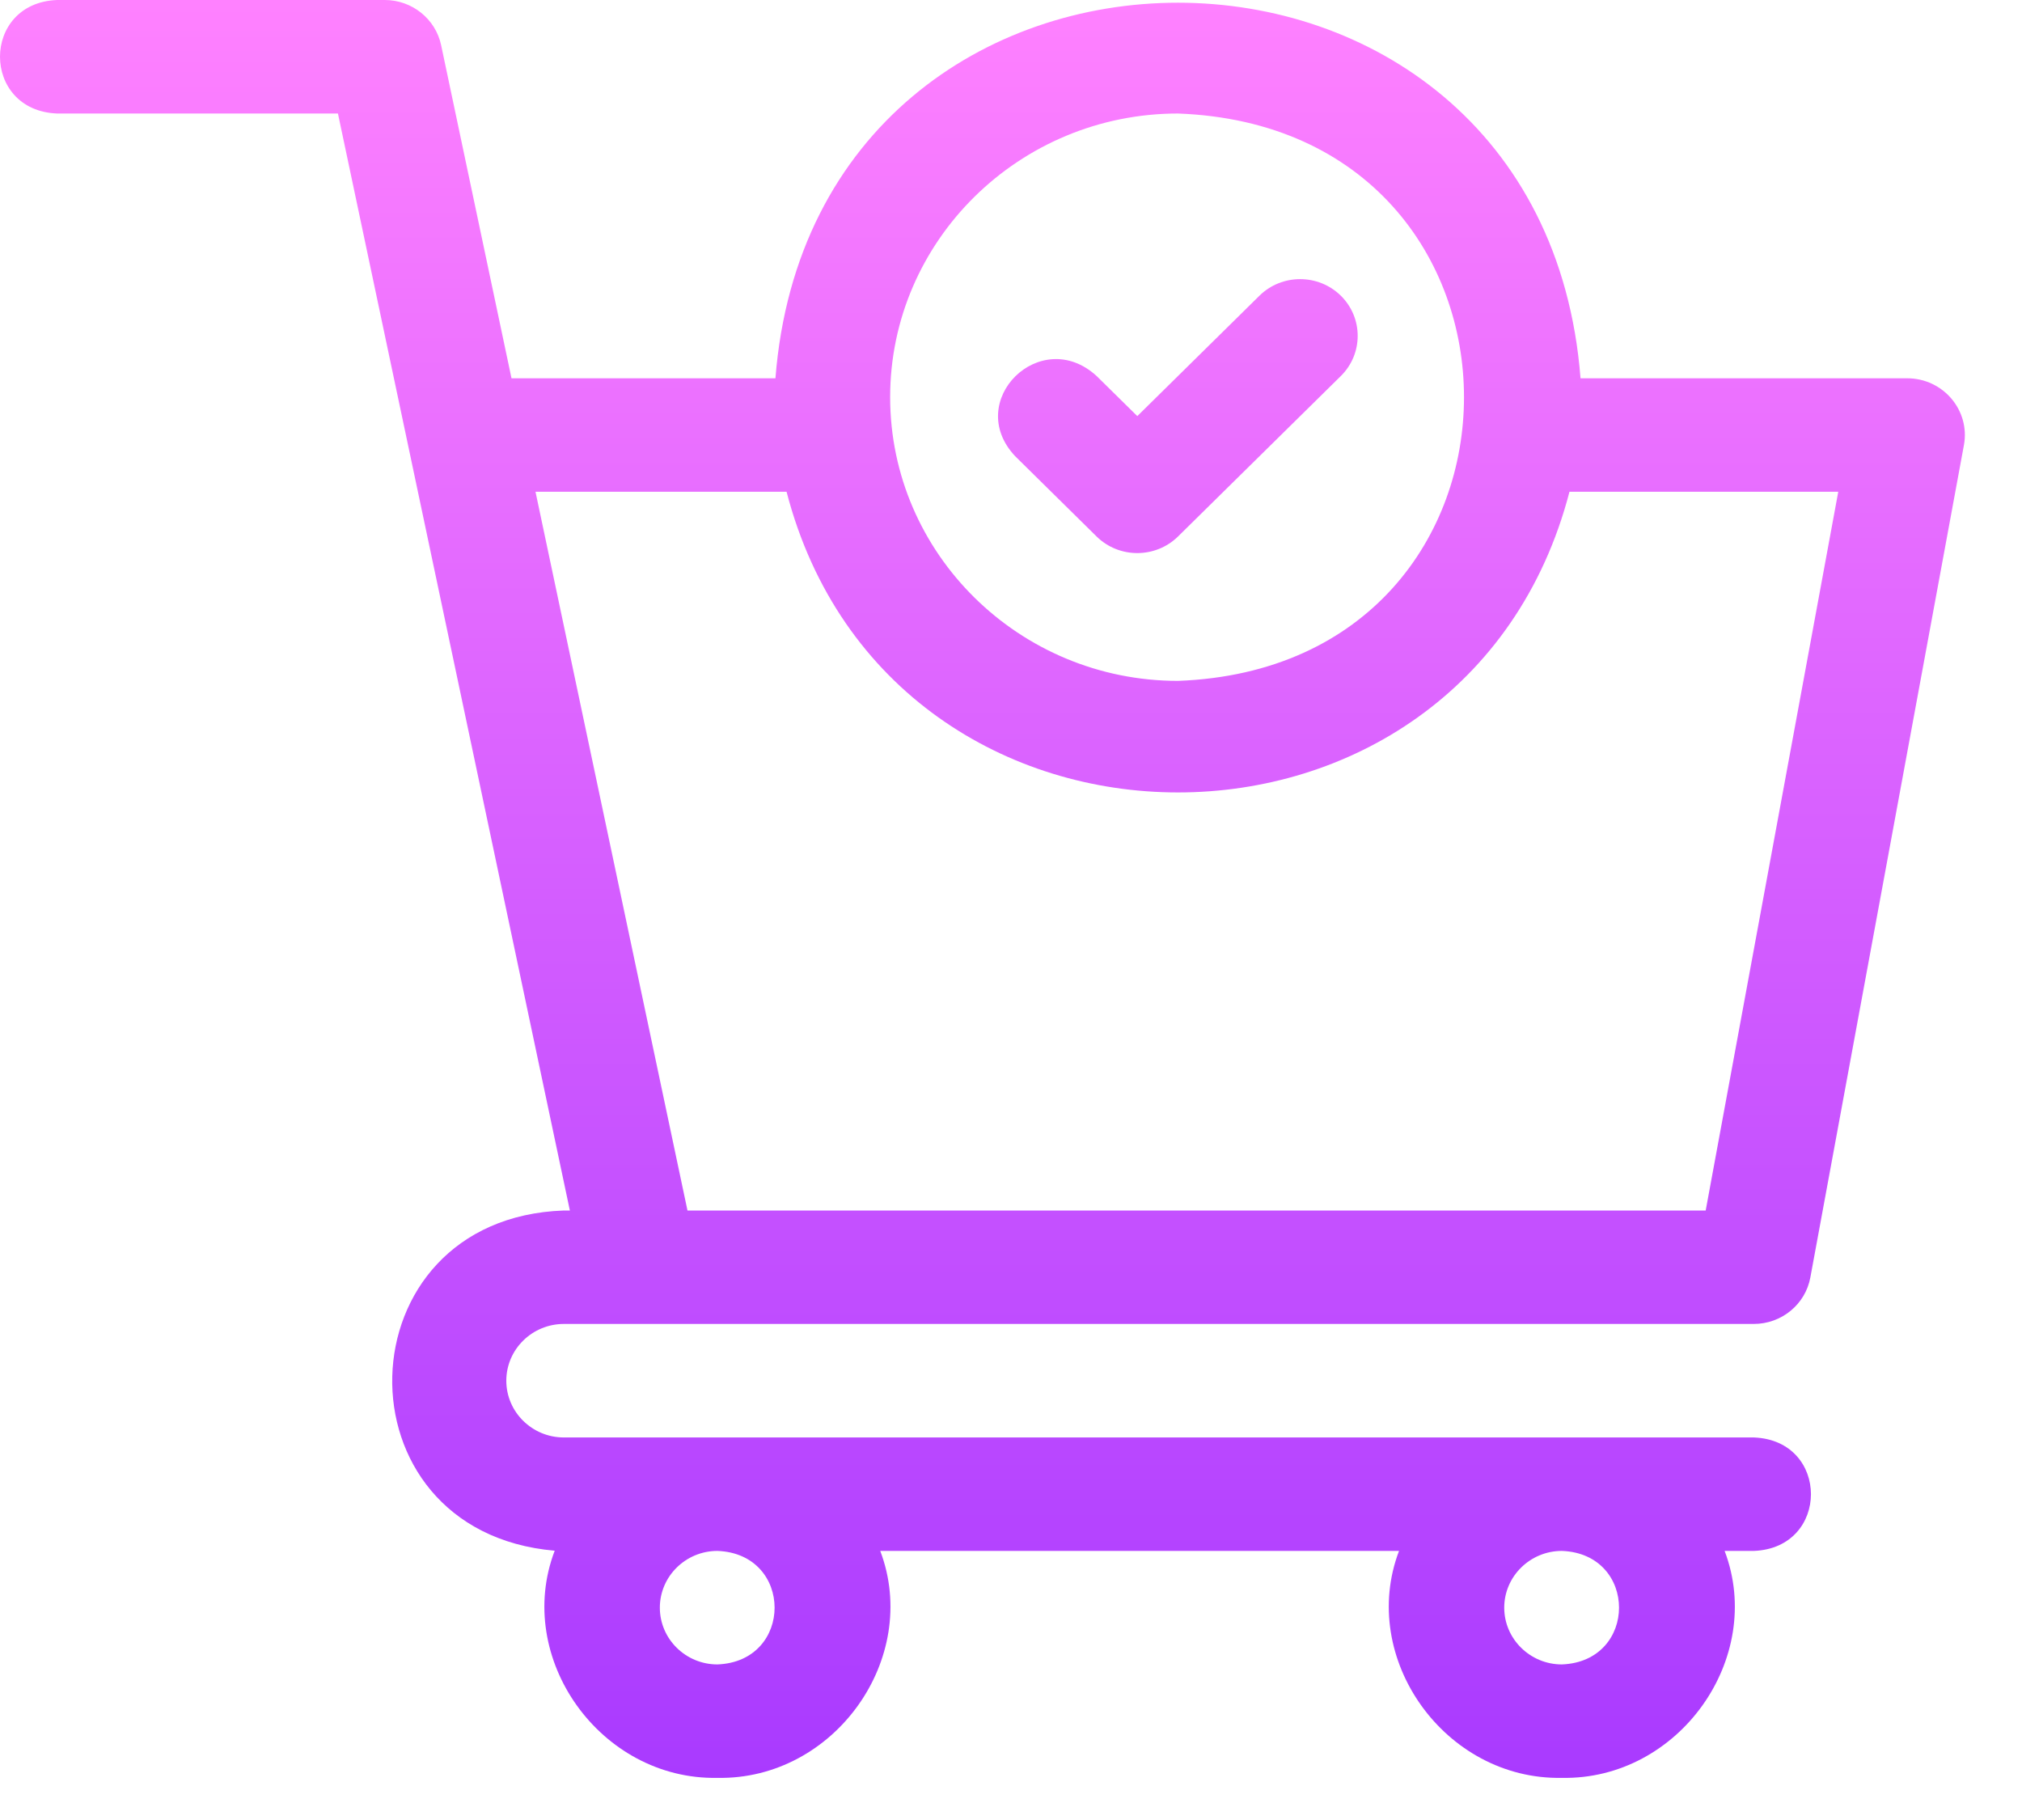
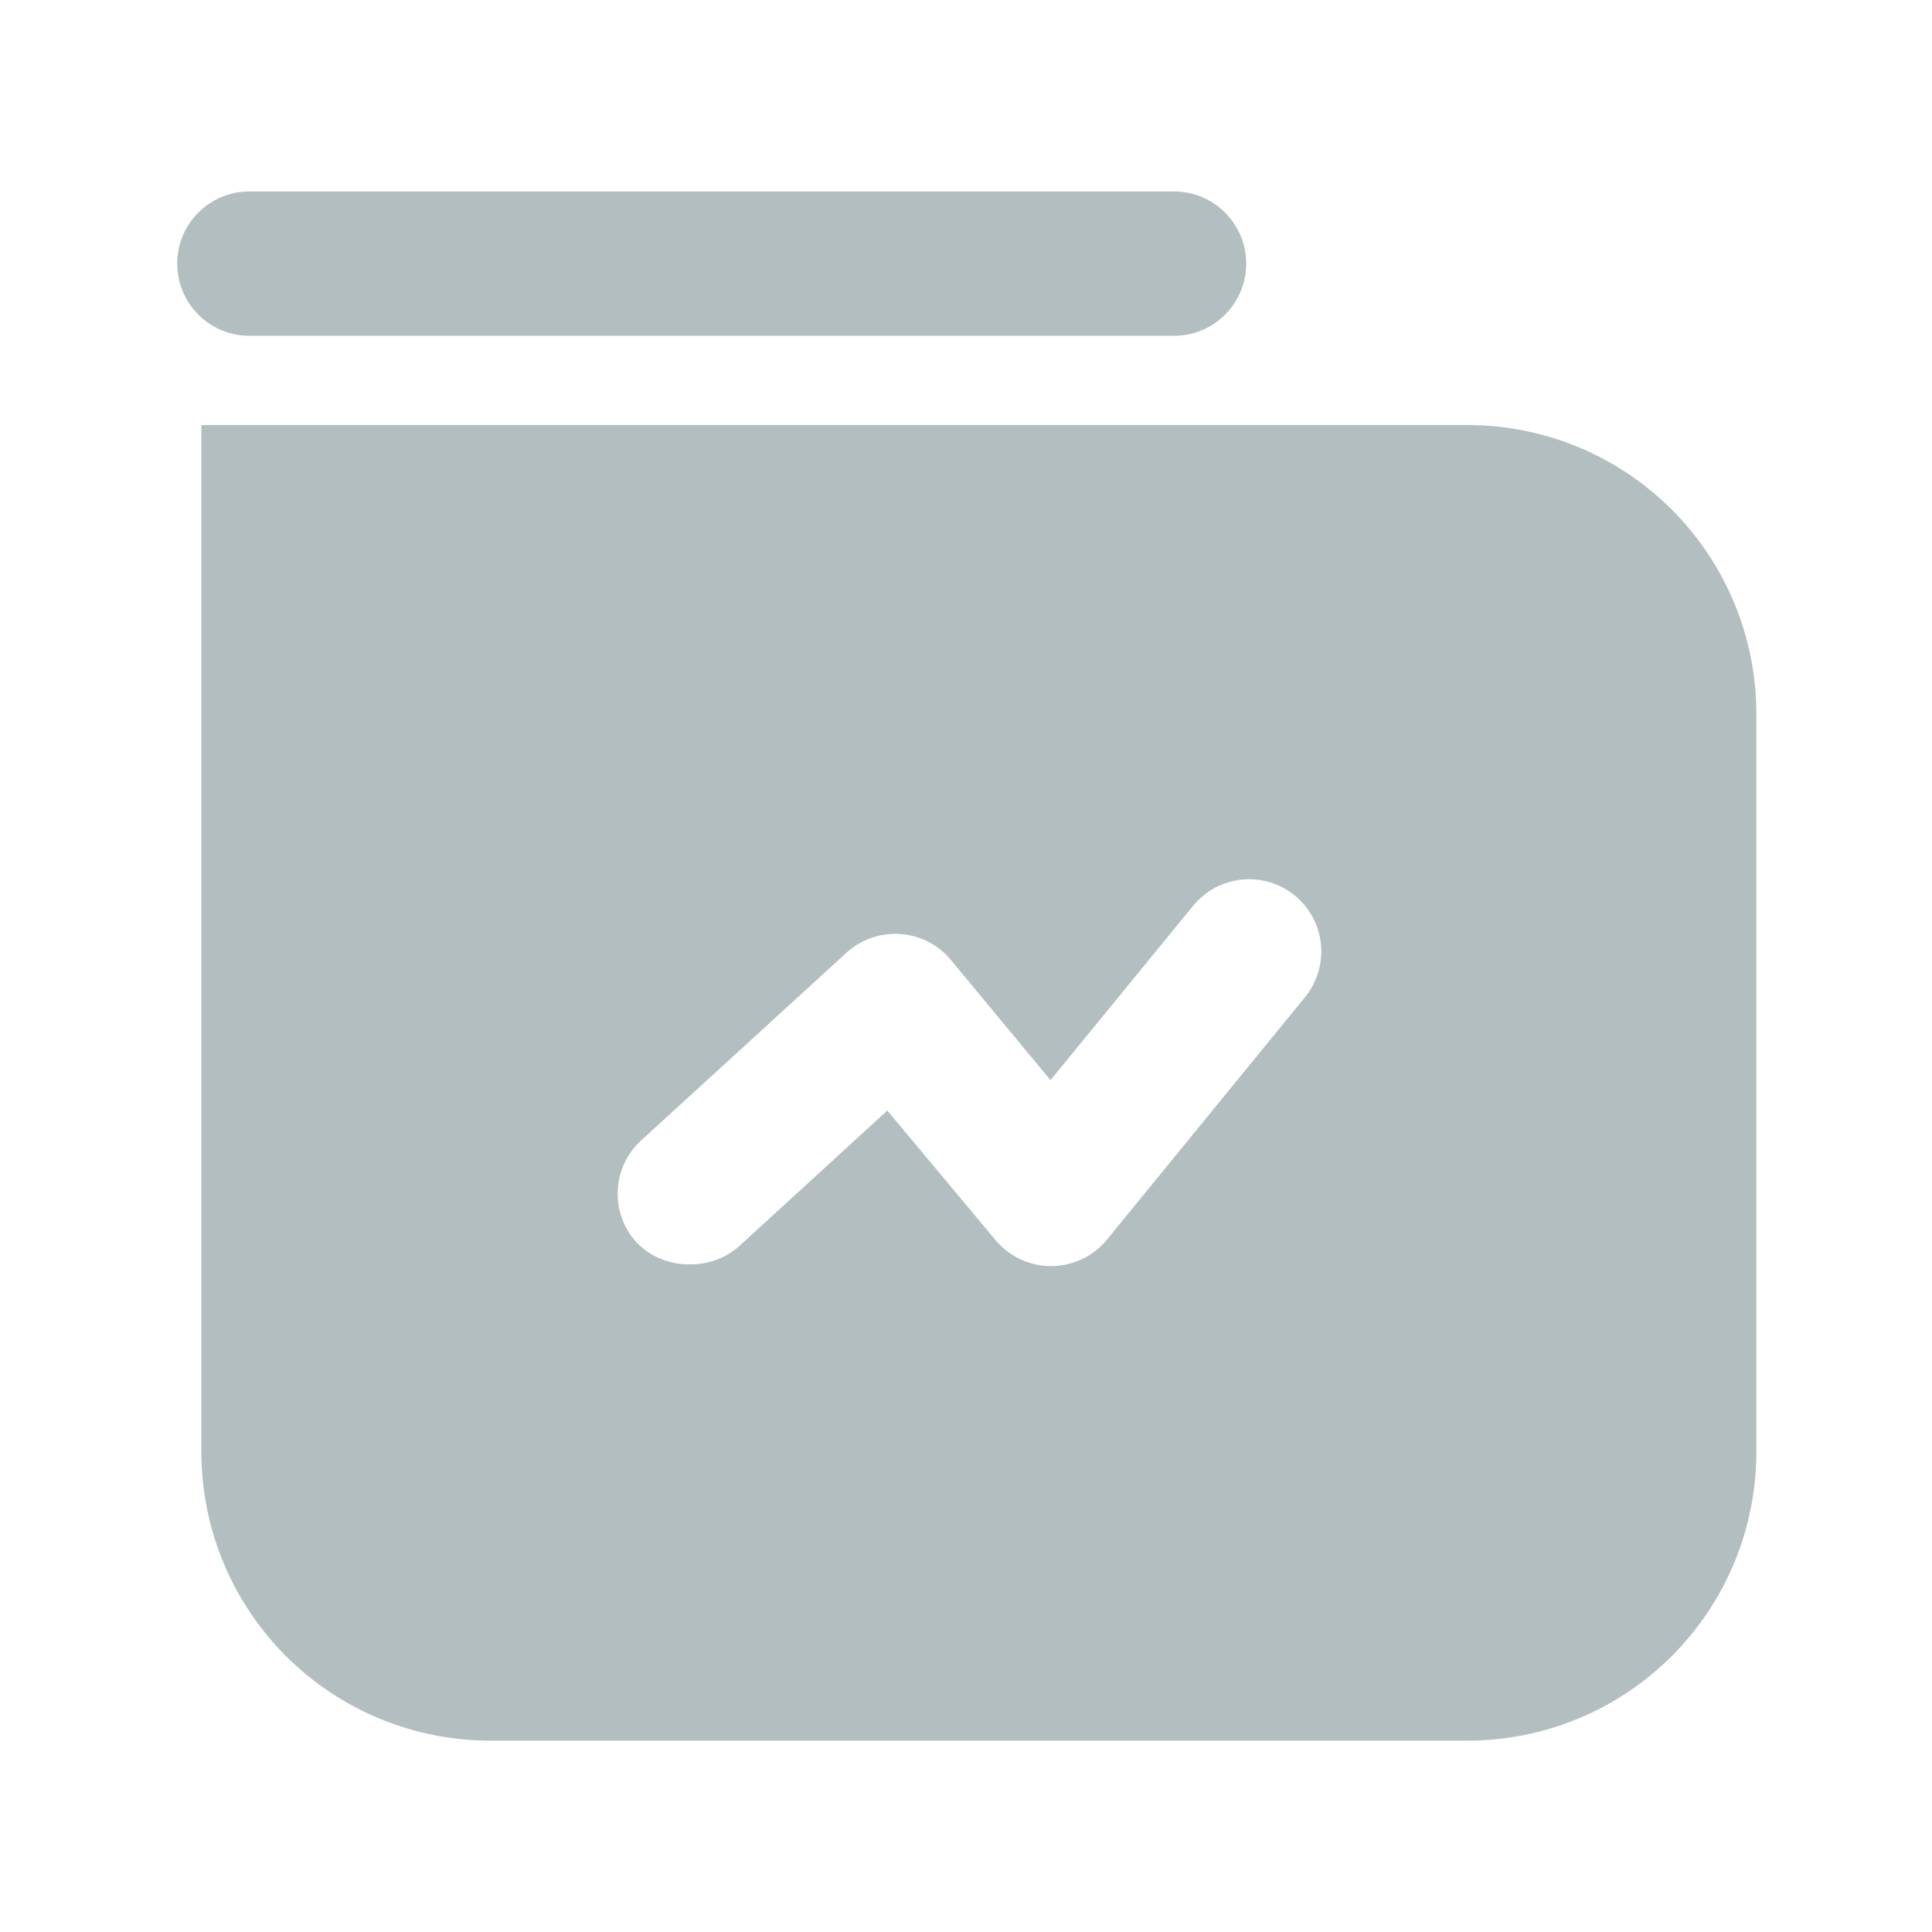
- <svg xmlns="http://www.w3.org/2000/svg" width="30" height="27" viewBox="0 0 30 27" fill="none">
-   <path d="M15.062 6.768C14.291 5.95 15.44 4.818 16.27 5.578L16.874 6.173L18.686 4.387C19.019 4.059 19.56 4.059 19.894 4.387C20.227 4.716 20.227 5.249 19.894 5.578L17.478 7.959C17.144 8.287 16.603 8.287 16.27 7.959L15.062 6.768ZM7.512 20.483C7.512 20.947 7.895 21.325 8.366 21.325H26.02C27.152 21.366 27.151 22.967 26.02 23.008H25.588C26.193 24.602 24.907 26.408 23.173 26.375C21.438 26.408 20.151 24.602 20.757 23.008H13.06C13.665 24.602 12.379 26.408 10.644 26.375C8.908 26.408 7.621 24.599 8.23 23.005C4.935 22.72 5.053 18.072 8.366 17.958H8.455L5.014 1.684H0.849C-0.283 1.642 -0.283 0.041 0.849 0H5.708C6.113 0 6.462 0.28 6.545 0.67L7.589 5.612H11.505C12.089 -1.82 22.869 -1.814 23.45 5.612H28.297C28.83 5.612 29.234 6.088 29.138 6.605L26.86 18.95C26.787 19.35 26.433 19.641 26.02 19.641H8.366C7.895 19.641 7.512 20.019 7.512 20.483ZM13.207 5.892C13.207 8.213 15.123 10.101 17.478 10.101C23.136 9.89 23.135 1.894 17.478 1.684C15.123 1.684 13.207 3.572 13.207 5.892ZM10.2 17.958H25.307L27.274 7.295H23.286C21.738 13.245 13.215 13.241 11.67 7.295H7.945L10.2 17.958ZM22.318 23.85C22.318 24.314 22.702 24.692 23.173 24.692C24.304 24.649 24.304 23.05 23.173 23.008C22.702 23.008 22.318 23.386 22.318 23.85ZM9.79 23.85C9.79 24.314 10.173 24.692 10.644 24.692C11.776 24.649 11.775 23.05 10.644 23.008C10.173 23.008 9.79 23.386 9.79 23.85Z" fill="url(#paint0_linear_1_1336)" />
-   <defs>
-     <linearGradient id="paint0_linear_1_1336" x1="14.576" y1="26.376" x2="14.576" y2="5.65962e-05" gradientUnits="userSpaceOnUse">
-       <stop stop-color="#A93AFF" />
-       <stop offset="1" stop-color="#FF81FF" />
-     </linearGradient>
-   </defs>
+ <svg xmlns="http://www.w3.org/2000/svg" width="22" height="22" viewBox="0 0 22 22" fill="none">
+   <path fill-rule="evenodd" clip-rule="evenodd" d="M2.293 4.84H16.711C17.584 4.84 18.42 5.186 19.037 5.803C19.654 6.42 20 7.257 20 8.129V16.532C20 16.964 19.915 17.392 19.75 17.791C19.585 18.19 19.342 18.553 19.037 18.858C18.732 19.163 18.369 19.406 17.97 19.571C17.571 19.736 17.143 19.821 16.711 19.821H5.582C4.71 19.821 3.873 19.475 3.256 18.858C2.639 18.241 2.293 17.405 2.293 16.532V4.84ZM7.527 14.336C7.631 14.379 7.743 14.399 7.855 14.397C8.055 14.401 8.249 14.332 8.402 14.204L10.104 12.646L11.337 14.122C11.415 14.214 11.511 14.289 11.621 14.34C11.73 14.391 11.85 14.418 11.97 14.418C12.092 14.417 12.211 14.39 12.321 14.338C12.43 14.287 12.527 14.211 12.604 14.117L14.857 11.359C14.926 11.275 14.978 11.179 15.009 11.076C15.041 10.972 15.053 10.864 15.042 10.756C15.032 10.648 15 10.543 14.95 10.448C14.899 10.352 14.829 10.268 14.746 10.199C14.662 10.13 14.566 10.079 14.462 10.047C14.358 10.016 14.25 10.005 14.142 10.016C14.034 10.027 13.93 10.059 13.834 10.11C13.739 10.161 13.655 10.231 13.586 10.315L11.962 12.3L10.828 10.931C10.757 10.845 10.669 10.775 10.57 10.724C10.471 10.673 10.362 10.643 10.251 10.636C10.14 10.628 10.028 10.643 9.923 10.68C9.818 10.716 9.722 10.774 9.639 10.849L7.3 12.987C7.22 13.06 7.156 13.148 7.11 13.246C7.064 13.344 7.039 13.45 7.034 13.558C7.029 13.666 7.046 13.774 7.083 13.876C7.121 13.978 7.177 14.071 7.251 14.15C7.329 14.231 7.423 14.294 7.527 14.336Z" fill="#B3BEC1" />
+   <path d="M13.369 3.824H2.84C2.622 3.824 2.413 3.738 2.258 3.583C2.104 3.429 2.018 3.22 2.018 3.002C2.018 2.784 2.104 2.575 2.258 2.421C2.413 2.266 2.622 2.18 2.84 2.18H13.369C13.587 2.18 13.796 2.266 13.95 2.421C14.104 2.575 14.191 2.784 14.191 3.002C14.191 3.22 14.104 3.429 13.95 3.583C13.796 3.738 13.587 3.824 13.369 3.824Z" fill="#B3BEC1" />
</svg>
